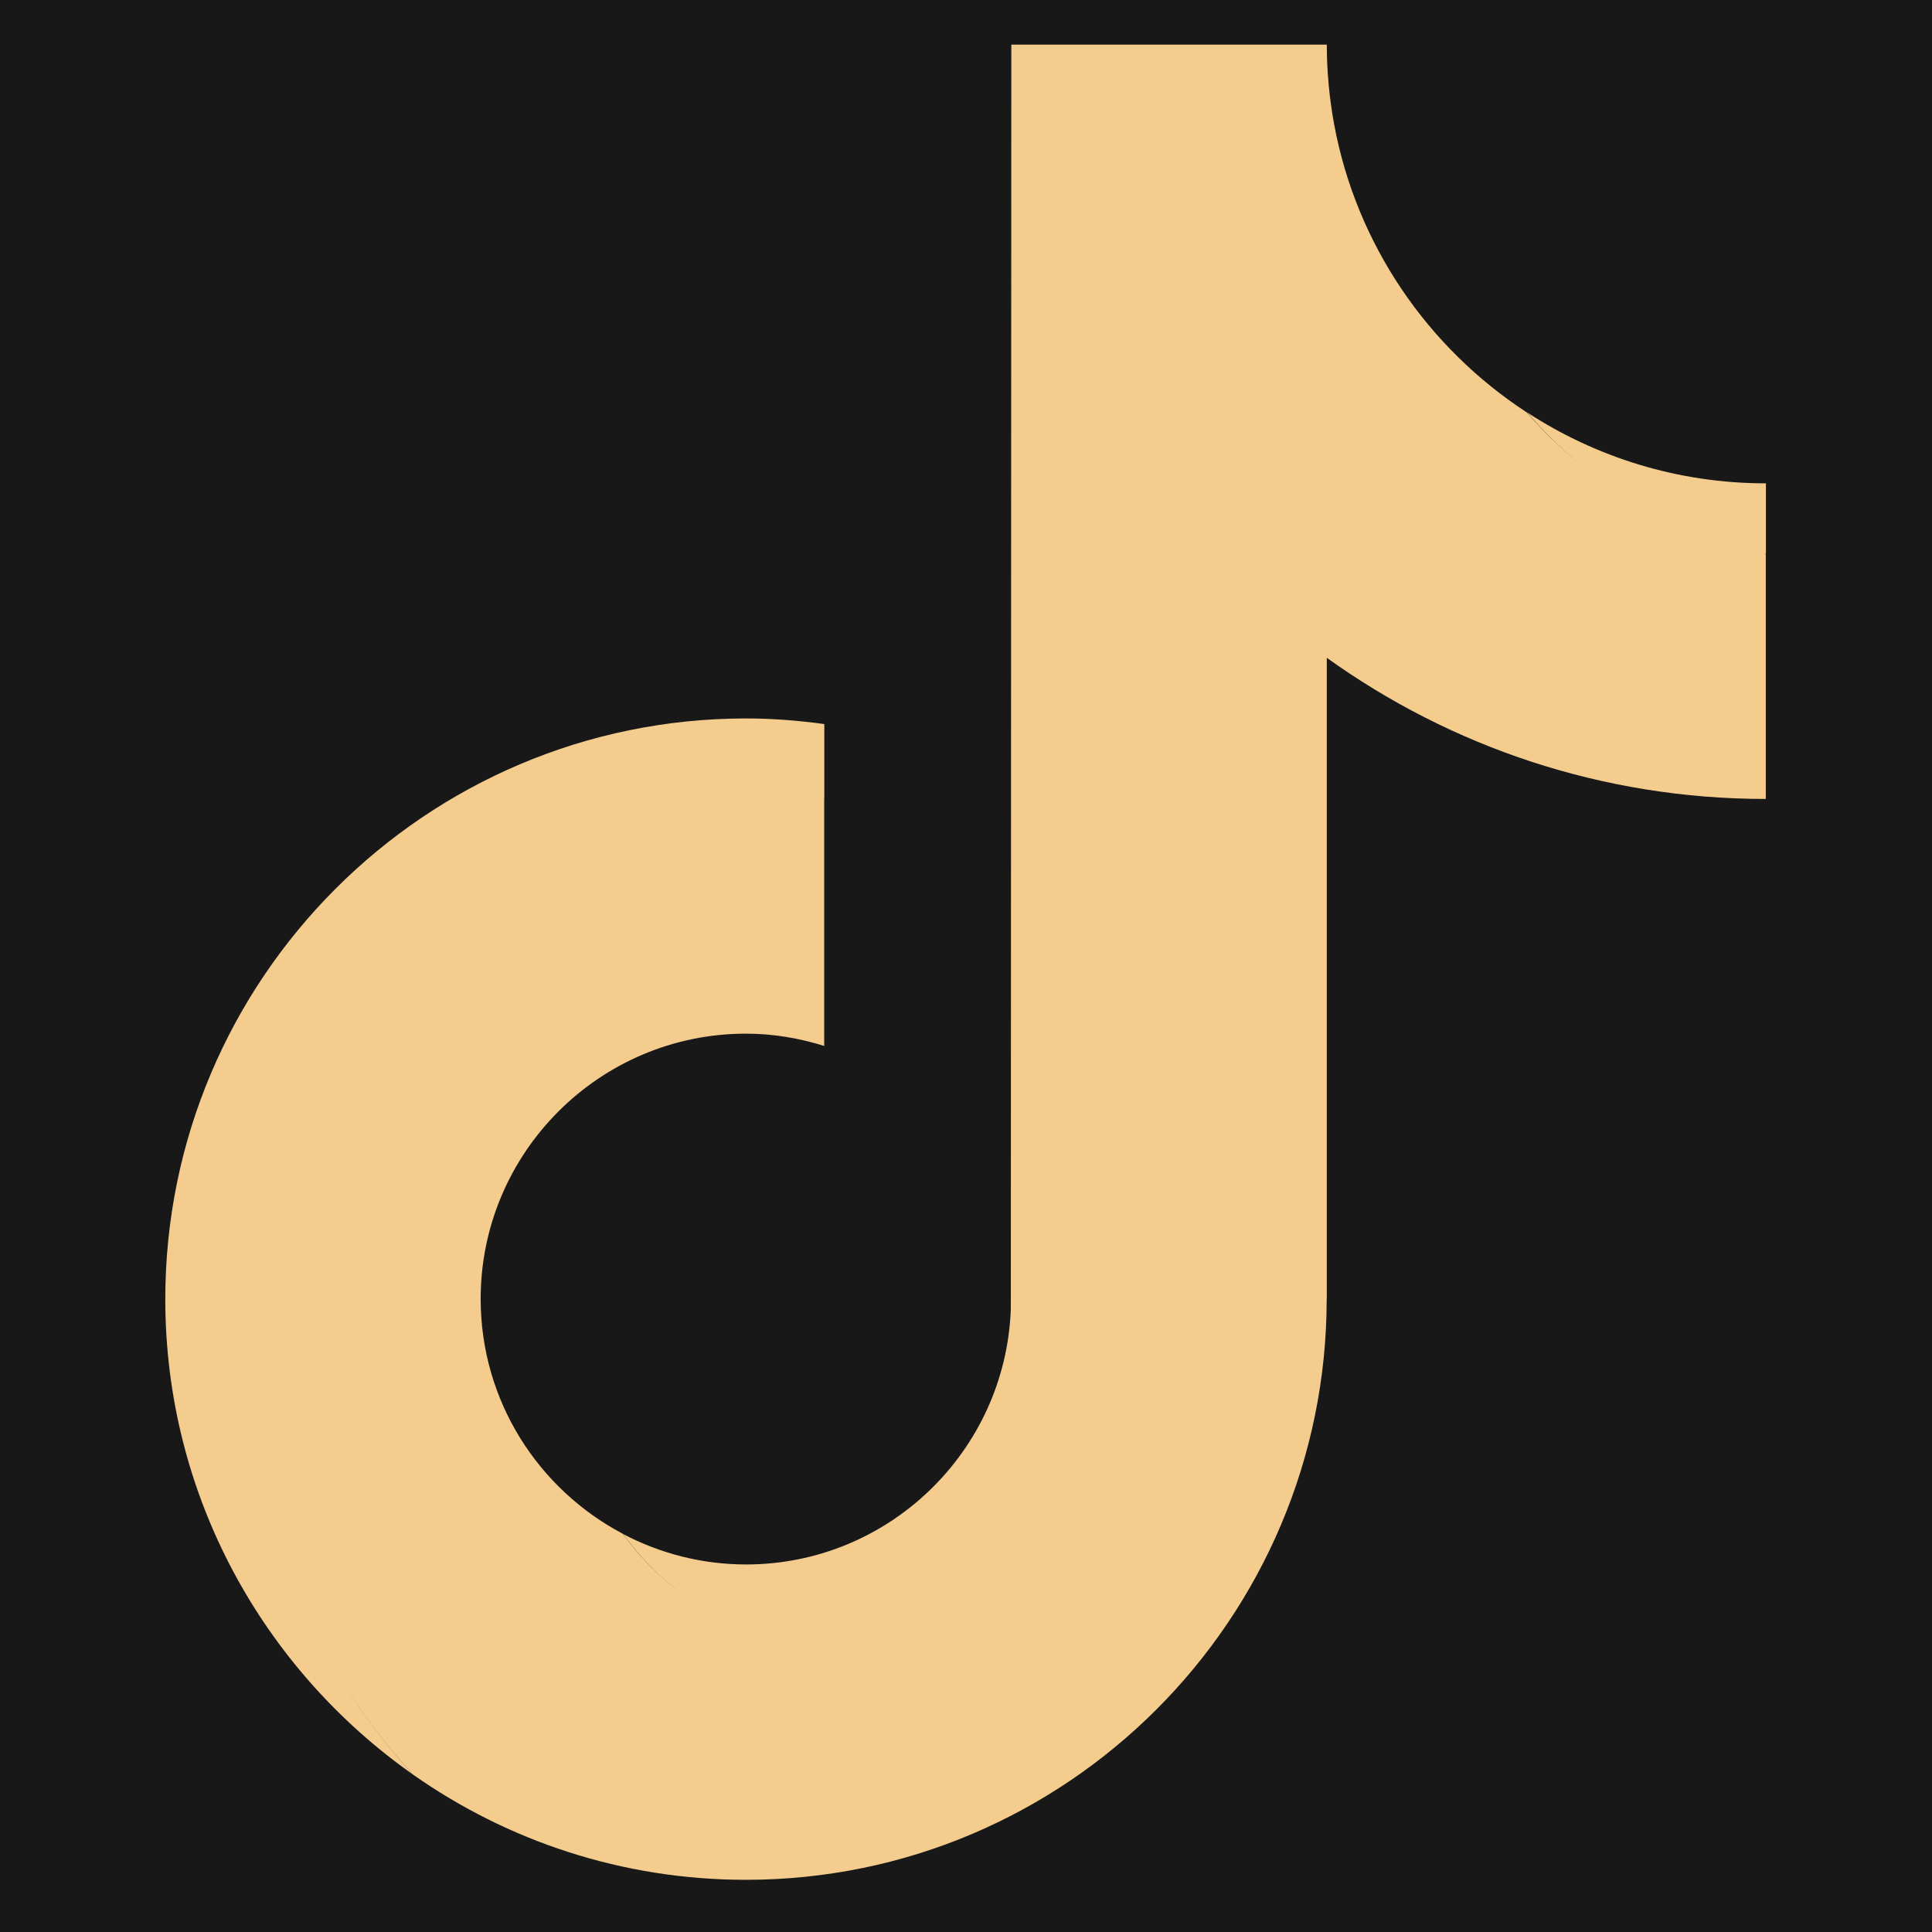
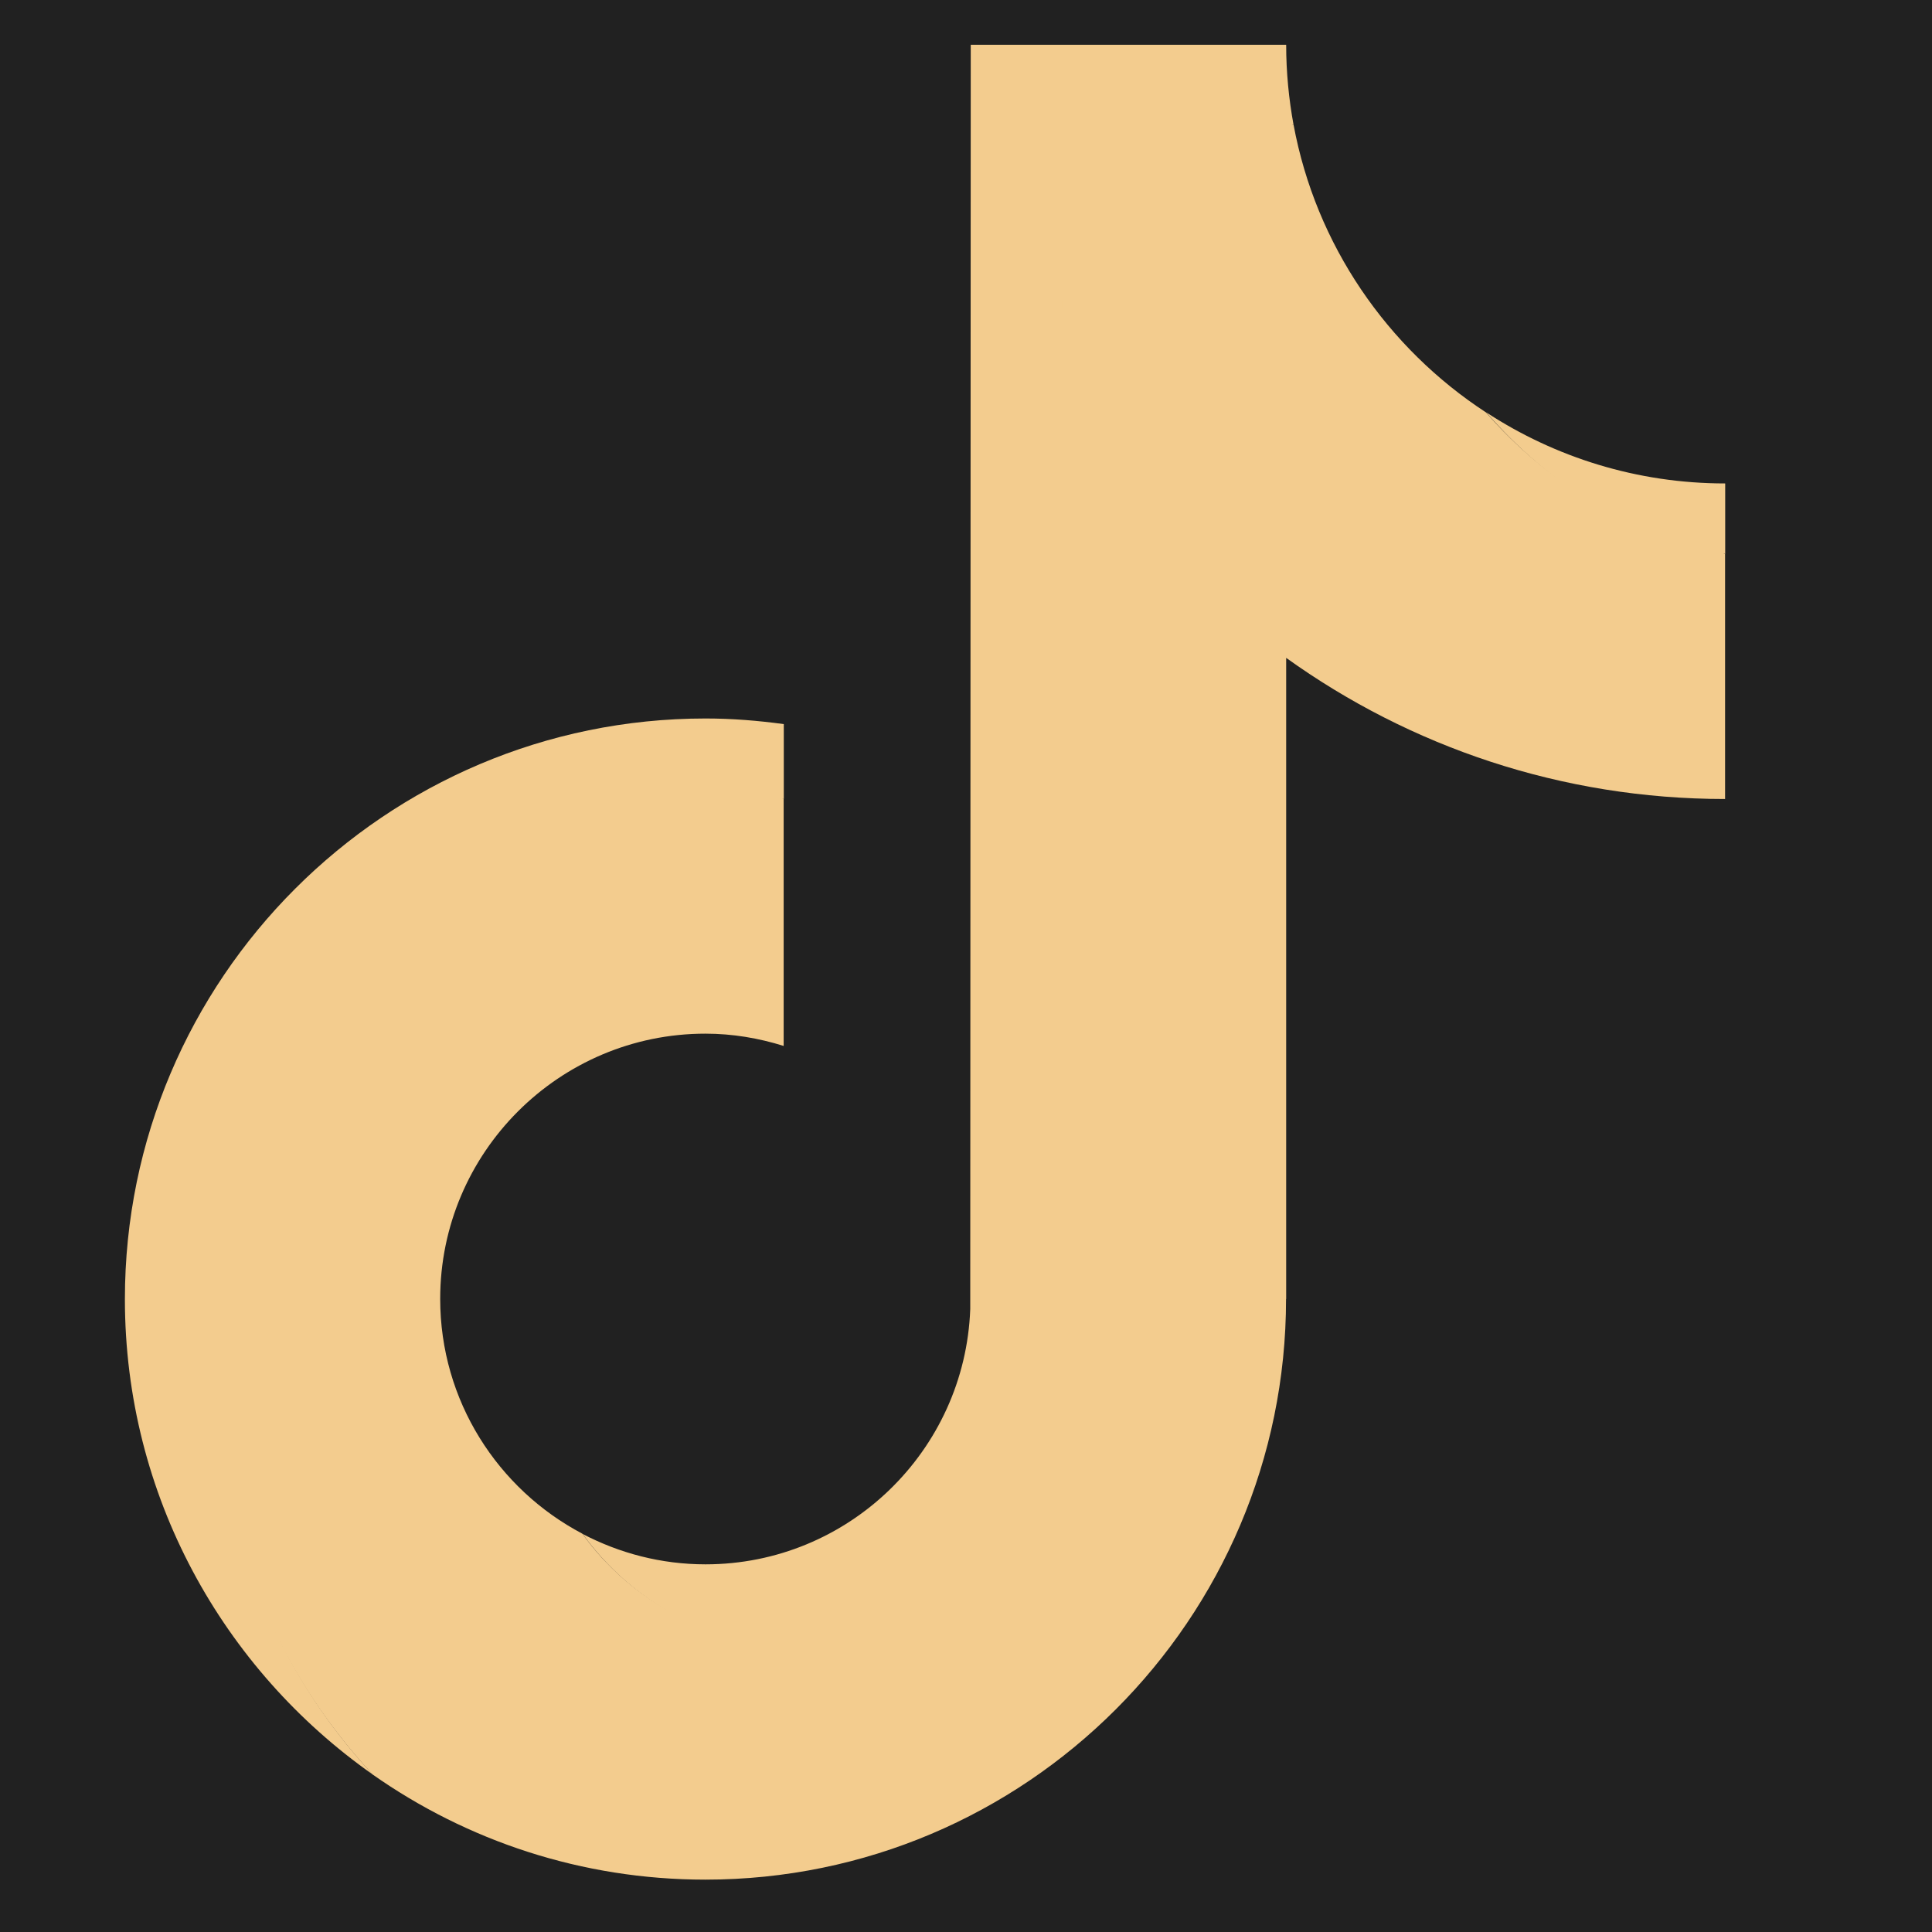
<svg xmlns="http://www.w3.org/2000/svg" width="500" zoomAndPan="magnify" viewBox="0 0 375 375" height="500" preserveAspectRatio="xMidYMid meet" version="1.0">
  <defs>
-     <clipPath id="28b0dc72ac">
-       <path d="M 29.598 7.5 L 345.348 7.5 L 345.348 367.5 L 29.598 367.5 Z M 29.598 7.5 " clip-rule="nonzero" />
+     <clipPath id="88a9f7cf88">
+       <path d="M 21.754 7.535 L 337.504 7.535 L 337.504 367.535 L 21.754 367.535 Z M 21.754 7.535 " clip-rule="nonzero" />
    </clipPath>
-     <clipPath id="324f154955">
-       <path d="M 80 107 L 345.348 107 L 345.348 367.5 L 80 367.5 Z M 80 107 " clip-rule="nonzero" />
+     <clipPath id="984c550768">
+       <path d="M 72 107 L 337.504 107 L 337.504 367.535 L 72 367.535 Z M 72 107 " clip-rule="nonzero" />
    </clipPath>
  </defs>
  <rect x="-37.5" width="450" fill="#ffffff" y="-37.5" height="450" fill-opacity="1" />
-   <rect x="-37.5" width="450" fill="#181818" y="-37.5" height="450" fill-opacity="1" />
-   <g clip-path="url(#28b0dc72ac)">
-     <path fill="#181818" d="M 470.117 194.531 C 470.117 199.012 470.008 203.492 469.789 207.965 C 469.57 212.441 469.238 216.91 468.801 221.367 C 468.363 225.828 467.812 230.273 467.156 234.703 C 466.5 239.137 465.734 243.551 464.859 247.945 C 463.984 252.34 463.004 256.707 461.914 261.055 C 460.824 265.402 459.629 269.719 458.332 274.004 C 457.031 278.293 455.625 282.547 454.113 286.766 C 452.605 290.984 450.992 295.164 449.277 299.301 C 447.562 303.441 445.75 307.535 443.832 311.586 C 441.918 315.637 439.902 319.637 437.793 323.59 C 435.68 327.543 433.473 331.438 431.168 335.281 C 428.863 339.125 426.469 342.91 423.98 346.633 C 421.488 350.359 418.91 354.023 416.242 357.621 C 413.574 361.219 410.816 364.75 407.977 368.215 C 405.133 371.676 402.207 375.07 399.199 378.391 C 396.188 381.707 393.102 384.953 389.934 388.121 C 386.766 391.289 383.52 394.379 380.199 397.387 C 376.879 400.395 373.488 403.32 370.023 406.164 C 366.562 409.008 363.031 411.762 359.43 414.43 C 355.832 417.102 352.172 419.68 348.445 422.168 C 344.719 424.656 340.934 427.055 337.094 429.359 C 333.25 431.66 329.352 433.867 325.398 435.98 C 321.449 438.094 317.449 440.105 313.398 442.023 C 309.348 443.938 305.254 445.754 301.113 447.469 C 296.973 449.184 292.793 450.793 288.574 452.305 C 284.355 453.812 280.105 455.219 275.816 456.52 C 271.527 457.82 267.211 459.016 262.867 460.102 C 258.52 461.191 254.148 462.172 249.754 463.047 C 245.359 463.922 240.945 464.688 236.516 465.344 C 232.082 466.004 227.637 466.551 223.18 466.988 C 218.719 467.43 214.254 467.758 209.777 467.977 C 205.301 468.199 200.824 468.309 196.344 468.309 C 191.863 468.309 187.387 468.199 182.91 467.977 C 178.434 467.758 173.969 467.43 169.508 466.988 C 165.051 466.551 160.605 466.004 156.172 465.344 C 151.742 464.688 147.328 463.922 142.934 463.047 C 138.539 462.172 134.168 461.191 129.82 460.102 C 125.477 459.016 121.16 457.82 116.871 456.52 C 112.582 455.219 108.332 453.812 104.113 452.305 C 99.895 450.793 95.715 449.184 91.574 447.469 C 87.434 445.754 83.34 443.938 79.289 442.023 C 75.238 440.105 71.238 438.094 67.285 435.98 C 63.336 433.867 59.438 431.66 55.594 429.359 C 51.754 427.055 47.969 424.656 44.242 422.168 C 40.516 419.68 36.855 417.102 33.258 414.43 C 29.656 411.762 26.125 409.008 22.664 406.164 C 19.199 403.32 15.809 400.395 12.488 397.387 C 9.168 394.379 5.922 391.289 2.754 388.121 C -0.414 384.953 -3.5 381.707 -6.512 378.391 C -9.52 375.07 -12.445 371.676 -15.289 368.215 C -18.129 364.75 -20.887 361.219 -23.555 357.621 C -26.223 354.023 -28.805 350.359 -31.293 346.633 C -33.781 342.91 -36.176 339.125 -38.48 335.281 C -40.785 331.438 -42.992 327.543 -45.105 323.59 C -47.215 319.637 -49.23 315.637 -51.145 311.586 C -53.062 307.535 -54.875 303.441 -56.59 299.301 C -58.305 295.164 -59.918 290.984 -61.426 286.766 C -62.938 282.547 -64.344 278.293 -65.645 274.004 C -66.945 269.719 -68.137 265.402 -69.227 261.055 C -70.316 256.707 -71.297 252.34 -72.172 247.945 C -73.047 243.551 -73.812 239.137 -74.469 234.703 C -75.125 230.273 -75.676 225.828 -76.113 221.367 C -76.551 216.91 -76.883 212.441 -77.102 207.965 C -77.32 203.492 -77.43 199.012 -77.43 194.531 C -77.43 190.051 -77.32 185.574 -77.102 181.098 C -76.883 176.625 -76.551 172.156 -76.113 167.699 C -75.676 163.238 -75.125 158.793 -74.469 154.363 C -73.812 149.93 -73.047 145.516 -72.172 141.121 C -71.297 136.727 -70.316 132.355 -69.227 128.012 C -68.137 123.664 -66.945 119.348 -65.645 115.059 C -64.344 110.773 -62.938 106.52 -61.426 102.301 C -59.918 98.082 -58.305 93.902 -56.59 89.766 C -54.875 85.625 -53.062 81.531 -51.145 77.48 C -49.23 73.43 -47.215 69.426 -45.105 65.477 C -42.992 61.523 -40.785 57.629 -38.48 53.785 C -36.176 49.941 -33.781 46.156 -31.293 42.43 C -28.805 38.707 -26.223 35.043 -23.555 31.445 C -20.887 27.848 -18.129 24.316 -15.289 20.852 C -12.445 17.387 -9.52 13.996 -6.512 10.676 C -3.5 7.355 -0.414 4.113 2.754 0.945 C 5.922 -2.223 9.168 -5.312 12.488 -8.32 C 15.809 -11.328 19.199 -14.254 22.664 -17.098 C 26.125 -19.941 29.656 -22.695 33.258 -25.367 C 36.855 -28.035 40.516 -30.613 44.242 -33.102 C 47.969 -35.594 51.754 -37.988 55.594 -40.293 C 59.438 -42.594 63.336 -44.805 67.285 -46.914 C 71.238 -49.027 75.238 -51.043 79.289 -52.957 C 83.34 -54.871 87.434 -56.688 91.574 -58.402 C 95.715 -60.117 99.895 -61.73 104.113 -63.238 C 108.332 -64.746 112.582 -66.152 116.871 -67.453 C 121.16 -68.754 125.477 -69.949 129.82 -71.039 C 134.168 -72.125 138.539 -73.109 142.934 -73.98 C 147.328 -74.855 151.742 -75.621 156.172 -76.277 C 160.605 -76.938 165.051 -77.484 169.508 -77.926 C 173.969 -78.363 178.434 -78.691 182.91 -78.914 C 187.387 -79.133 191.863 -79.242 196.344 -79.242 C 200.824 -79.242 205.301 -79.133 209.777 -78.914 C 214.254 -78.691 218.719 -78.363 223.18 -77.926 C 227.637 -77.484 232.082 -76.938 236.516 -76.277 C 240.945 -75.621 245.359 -74.855 249.754 -73.98 C 254.148 -73.109 258.52 -72.125 262.867 -71.039 C 267.211 -69.949 271.527 -68.754 275.816 -67.453 C 280.105 -66.152 284.355 -64.746 288.574 -63.238 C 292.793 -61.73 296.973 -60.117 301.113 -58.402 C 305.254 -56.688 309.348 -54.871 313.398 -52.957 C 317.449 -51.043 321.449 -49.027 325.398 -46.914 C 329.352 -44.805 333.25 -42.594 337.094 -40.293 C 340.934 -37.988 344.719 -35.594 348.445 -33.102 C 352.172 -30.613 355.832 -28.035 359.43 -25.367 C 363.031 -22.695 366.562 -19.941 370.023 -17.098 C 373.488 -14.254 376.879 -11.328 380.199 -8.32 C 383.52 -5.312 386.766 -2.223 389.934 0.945 C 393.102 4.113 396.188 7.355 399.199 10.676 C 402.207 13.996 405.133 17.387 407.977 20.852 C 410.816 24.316 413.574 27.848 416.242 31.445 C 418.91 35.043 421.488 38.707 423.98 42.43 C 426.469 46.156 428.863 49.941 431.168 53.785 C 433.473 57.629 435.68 61.523 437.793 65.477 C 439.902 69.426 441.918 73.43 443.832 77.48 C 445.75 81.531 447.562 85.625 449.277 89.766 C 450.992 93.902 452.605 98.082 454.113 102.301 C 455.625 106.52 457.031 110.773 458.332 115.059 C 459.629 119.348 460.824 123.664 461.914 128.012 C 463.004 132.355 463.984 136.727 464.859 141.121 C 465.734 145.516 466.5 149.93 467.156 154.363 C 467.812 158.793 468.363 163.238 468.801 167.699 C 469.238 172.156 469.57 176.625 469.789 181.098 C 470.008 185.574 470.117 190.051 470.117 194.531 Z M 470.117 194.531 " fill-opacity="1" fill-rule="nonzero" />
+   <rect x="-37.5" width="450" fill="#212121" y="-37.5" height="450" fill-opacity="1" />
+   <g clip-path="url(#88a9f7cf88)">
+     <path fill="#212121" d="M 462.191 194.531 C 462.191 199.012 462.082 203.488 461.863 207.961 C 461.641 212.438 461.312 216.902 460.875 221.359 C 460.434 225.82 459.887 230.266 459.23 234.695 C 458.57 239.125 457.805 243.539 456.934 247.934 C 456.059 252.324 455.078 256.695 453.988 261.039 C 452.902 265.387 451.707 269.703 450.406 273.988 C 449.105 278.277 447.699 282.527 446.191 286.746 C 444.684 290.965 443.07 295.141 441.355 299.281 C 439.641 303.418 437.828 307.512 435.91 311.562 C 433.996 315.613 431.984 319.613 429.871 323.562 C 427.758 327.516 425.551 331.41 423.25 335.254 C 420.945 339.094 418.551 342.879 416.062 346.605 C 413.574 350.328 410.992 353.988 408.324 357.586 C 405.656 361.188 402.902 364.715 400.059 368.18 C 397.219 371.641 394.293 375.031 391.285 378.352 C 388.277 381.672 385.188 384.914 382.02 388.082 C 378.852 391.25 375.609 394.34 372.289 397.348 C 368.973 400.355 365.578 403.281 362.117 406.121 C 358.656 408.965 355.125 411.719 351.527 414.387 C 347.926 417.055 344.266 419.633 340.543 422.125 C 336.816 424.613 333.035 427.008 329.191 429.312 C 325.348 431.613 321.453 433.82 317.5 435.934 C 313.551 438.043 309.551 440.059 305.5 441.973 C 301.453 443.891 297.355 445.703 293.219 447.418 C 289.078 449.133 284.902 450.742 280.684 452.254 C 276.465 453.762 272.215 455.168 267.926 456.469 C 263.641 457.77 259.324 458.961 254.98 460.051 C 250.633 461.141 246.266 462.121 241.871 462.996 C 237.477 463.867 233.062 464.633 228.633 465.293 C 224.203 465.949 219.758 466.496 215.301 466.938 C 210.84 467.375 206.375 467.703 201.902 467.926 C 197.426 468.145 192.949 468.254 188.469 468.254 C 183.988 468.254 179.512 468.145 175.039 467.926 C 170.562 467.703 166.098 467.375 161.641 466.938 C 157.184 466.496 152.738 465.949 148.305 465.293 C 143.875 464.633 139.461 463.867 135.07 462.996 C 130.676 462.121 126.305 461.141 121.961 460.051 C 117.613 458.961 113.301 457.77 109.012 456.469 C 104.727 455.168 100.473 453.762 96.254 452.254 C 92.039 450.742 87.859 449.133 83.719 447.418 C 79.582 445.703 75.488 443.891 71.438 441.973 C 67.387 440.059 63.387 438.043 59.438 435.934 C 55.488 433.82 51.59 431.613 47.75 429.312 C 43.906 427.008 40.121 424.613 36.398 422.125 C 32.672 419.633 29.012 417.055 25.414 414.387 C 21.816 411.719 18.285 408.965 14.82 406.121 C 11.359 403.281 7.969 400.355 4.648 397.348 C 1.328 394.34 -1.914 391.25 -5.082 388.082 C -8.25 384.914 -11.336 381.672 -14.344 378.352 C -17.355 375.031 -20.277 371.641 -23.121 368.18 C -25.961 364.715 -28.719 361.188 -31.387 357.586 C -34.055 353.988 -36.633 350.328 -39.121 346.605 C -41.609 342.879 -44.008 339.094 -46.309 335.254 C -48.613 331.41 -50.82 327.516 -52.934 323.562 C -55.043 319.613 -57.059 315.613 -58.973 311.562 C -60.887 307.512 -62.703 303.418 -64.418 299.281 C -66.133 295.141 -67.742 290.965 -69.254 286.746 C -70.762 282.527 -72.168 278.277 -73.465 273.988 C -74.766 269.703 -75.961 265.387 -77.051 261.039 C -78.137 256.695 -79.121 252.324 -79.992 247.934 C -80.867 243.539 -81.633 239.125 -82.289 234.695 C -82.949 230.266 -83.496 225.82 -83.934 221.359 C -84.375 216.902 -84.703 212.438 -84.922 207.961 C -85.145 203.488 -85.254 199.012 -85.254 194.531 C -85.254 190.051 -85.145 185.574 -84.922 181.102 C -84.703 176.625 -84.375 172.16 -83.934 167.703 C -83.496 163.242 -82.949 158.801 -82.289 154.367 C -81.633 149.938 -80.867 145.523 -79.992 141.133 C -79.121 136.738 -78.137 132.367 -77.051 128.023 C -75.961 123.676 -74.766 119.359 -73.465 115.074 C -72.168 110.789 -70.762 106.535 -69.254 102.316 C -67.742 98.098 -66.133 93.922 -64.418 89.781 C -62.703 85.645 -60.887 81.551 -58.973 77.5 C -57.059 73.449 -55.043 69.449 -52.934 65.5 C -50.82 61.551 -48.613 57.652 -46.309 53.809 C -44.008 49.969 -41.609 46.184 -39.121 42.461 C -36.633 38.734 -34.055 35.074 -31.387 31.477 C -28.719 27.879 -25.961 24.348 -23.121 20.883 C -20.277 17.422 -17.355 14.031 -14.344 10.711 C -11.336 7.391 -8.25 4.148 -5.082 0.98 C -1.914 -2.188 1.328 -5.273 4.648 -8.285 C 7.969 -11.293 11.359 -14.219 14.82 -17.059 C 18.285 -19.902 21.816 -22.656 25.414 -25.324 C 29.012 -27.992 32.672 -30.57 36.398 -33.059 C 40.121 -35.551 43.906 -37.945 47.75 -40.246 C 51.59 -42.551 55.488 -44.758 59.438 -46.871 C 63.387 -48.98 67.387 -50.996 71.438 -52.91 C 75.488 -54.824 79.582 -56.641 83.719 -58.355 C 87.859 -60.07 92.039 -61.68 96.254 -63.191 C 100.473 -64.699 104.727 -66.105 109.012 -67.406 C 113.301 -68.703 117.613 -69.898 121.961 -70.988 C 126.305 -72.078 130.676 -73.059 135.07 -73.93 C 139.461 -74.805 143.875 -75.57 148.305 -76.227 C 152.738 -76.887 157.184 -77.434 161.641 -77.871 C 166.098 -78.312 170.562 -78.641 175.039 -78.859 C 179.512 -79.082 183.988 -79.191 188.469 -79.191 C 192.949 -79.191 197.426 -79.082 201.902 -78.859 C 206.375 -78.641 210.84 -78.312 215.301 -77.871 C 219.758 -77.434 224.203 -76.887 228.633 -76.227 C 233.062 -75.57 237.477 -74.805 241.871 -73.93 C 246.266 -73.059 250.633 -72.078 254.98 -70.988 C 259.324 -69.898 263.641 -68.703 267.926 -67.406 C 272.215 -66.105 276.465 -64.699 280.684 -63.191 C 284.902 -61.68 289.078 -60.07 293.219 -58.355 C 297.355 -56.641 301.453 -54.824 305.5 -52.91 C 309.551 -50.996 313.551 -48.98 317.5 -46.871 C 321.453 -44.758 325.348 -42.551 329.191 -40.246 C 333.035 -37.945 336.816 -35.551 340.543 -33.059 C 344.266 -30.57 347.926 -27.992 351.527 -25.324 C 355.125 -22.656 358.656 -19.902 362.117 -17.059 C 365.578 -14.219 368.973 -11.293 372.289 -8.285 C 375.609 -5.273 378.852 -2.188 382.02 0.98 C 385.188 4.148 388.277 7.391 391.285 10.711 C 394.293 14.031 397.219 17.422 400.059 20.883 C 402.902 24.348 405.656 27.879 408.324 31.477 C 410.992 35.074 413.574 38.734 416.062 42.461 C 418.551 46.184 420.945 49.969 423.25 53.809 C 425.551 57.652 427.758 61.551 429.871 65.5 C 431.984 69.449 433.996 73.449 435.91 77.5 C 437.828 81.551 439.641 85.645 441.355 89.781 C 443.07 93.922 444.684 98.098 446.191 102.316 C 447.699 106.535 449.105 110.789 450.406 115.074 C 451.707 119.359 452.902 123.676 453.988 128.023 C 455.078 132.367 456.059 136.738 456.934 141.133 C 457.805 145.523 458.57 149.938 459.23 154.367 C 459.887 158.801 460.434 163.242 460.875 167.703 C 461.312 172.16 461.641 176.625 461.863 181.102 C 462.082 185.574 462.191 190.051 462.191 194.531 Z M 462.191 194.531 " fill-opacity="1" fill-rule="nonzero" />
  </g>
-   <path fill="#f3cc8e" d="M 160 155.395 L 160 140.543 C 155.016 139.859 149.961 139.449 144.809 139.449 C 82.648 139.449 32.082 190.012 32.082 252.172 C 32.082 290.312 51.141 324.055 80.215 344.477 C 61.449 324.32 50.316 297.34 50.316 267.703 C 50.316 206.445 99.082 156.805 160 155.395 Z M 160 155.395 " fill-opacity="1" fill-rule="nonzero" />
-   <path fill="#f3cc8e" d="M 162.652 319.508 C 190.387 319.508 213.336 297.121 214.355 269.648 L 214.602 24.535 L 259.039 24.535 C 259.039 24.535 258.965 24.195 258.965 24.195 C 258.043 19.164 257.531 13.961 257.531 8.66 L 196.297 8.66 L 196.199 254.117 C 195.176 281.609 172.543 303.66 144.809 303.66 C 136.176 303.66 128.082 301.496 120.934 297.75 C 130.293 310.707 145.488 319.531 162.676 319.531 Z M 162.652 319.508 " fill-opacity="1" fill-rule="nonzero" />
-   <path fill="#f3cc8e" d="M 342.762 108.211 L 342.762 93.816 C 325.648 93.816 309.723 88.738 296.355 80.012 C 308.242 93.672 324.406 104.27 342.762 108.184 Z M 342.762 108.211 " fill-opacity="1" fill-rule="nonzero" />
-   <path fill="#181818" d="M 296.355 80.035 C 283.324 65.059 275.398 45.539 275.398 24.172 L 258.723 24.172 C 263.051 47.508 277.172 67.539 296.355 80.035 Z M 296.355 80.035 " fill-opacity="1" fill-rule="nonzero" />
-   <path fill="#181818" d="M 144.809 200.195 C 116.414 200.195 92.98 223.754 92.98 252.148 C 92.98 271.91 104.527 289.098 120.91 297.727 C 114.809 289.27 111.164 278.91 111.164 267.703 C 111.164 239.312 134.258 216.219 162.652 216.219 C 167.949 216.219 173.031 217.094 177.844 218.598 L 177.844 156.074 C 172.859 155.395 167.805 154.98 162.652 154.98 C 161.75 154.98 160.875 155.031 160 155.055 L 159.758 155.055 C 159.758 155.055 159.586 202.387 159.586 202.387 C 154.773 200.879 150.105 200.223 144.809 200.223 Z M 144.809 200.195 " fill-opacity="1" fill-rule="nonzero" />
-   <g clip-path="url(#324f154955)">
-     <path fill="#181818" d="M 342.762 107.48 L 342.469 107.43 L 342.469 154.715 C 310.695 154.715 281.184 144.262 257.168 127.023 L 257.168 252.148 C 257.168 314.305 206.969 364.555 144.809 364.555 C 120.789 364.555 98.523 357.285 80.191 344.426 C 100.781 366.523 130.125 380.406 162.652 380.406 C 224.809 380.406 275.375 329.84 275.375 267.68 L 275.375 143.215 C 299.391 160.449 328.832 170.613 360.578 170.613 L 360.578 109.375 C 354.453 109.375 348.496 108.719 342.738 107.48 Z M 342.762 107.48 " fill-opacity="1" fill-rule="nonzero" />
+   <path fill="#f3cc8e" d="M 152.133 155.402 L 152.133 140.551 C 147.152 139.871 142.098 139.457 136.941 139.457 C 74.797 139.457 24.242 190.012 24.242 252.16 C 24.242 290.293 43.297 324.027 72.363 344.445 C 53.602 324.297 42.469 297.316 42.469 267.691 C 42.469 206.441 91.227 156.809 152.133 155.402 Z M 152.133 155.402 " fill-opacity="1" fill-rule="nonzero" />
+   <path fill="#f3cc8e" d="M 154.781 319.484 C 182.516 319.484 205.457 297.098 206.48 269.633 L 206.723 24.566 L 251.152 24.566 C 251.152 24.566 251.078 24.227 251.078 24.227 C 250.156 19.195 249.645 13.996 249.645 8.695 L 188.422 8.695 L 188.324 254.102 C 187.305 281.594 164.676 303.637 136.941 303.637 C 128.316 303.637 120.223 301.473 113.074 297.73 C 122.434 310.684 137.625 319.508 154.809 319.508 Z M 154.781 319.484 " fill-opacity="1" fill-rule="nonzero" />
+   <path fill="#f3cc8e" d="M 334.859 108.227 L 334.859 93.836 C 317.746 93.836 301.828 88.758 288.461 80.031 C 300.344 93.691 316.508 104.289 334.859 108.199 Z M 334.859 108.227 " fill-opacity="1" fill-rule="nonzero" />
+   <path fill="#212121" d="M 288.461 80.055 C 275.434 65.082 267.508 45.566 267.508 24.203 L 250.836 24.203 C 255.164 47.535 269.285 67.562 288.461 80.055 Z M 288.461 80.055 " fill-opacity="1" fill-rule="nonzero" />
+   <path fill="#212121" d="M 136.941 200.195 C 108.555 200.195 85.125 223.746 85.125 252.133 C 85.125 271.895 96.668 289.078 113.051 297.707 C 106.949 289.246 103.305 278.895 103.305 267.691 C 103.305 239.301 126.395 216.211 154.781 216.211 C 160.082 216.211 165.16 217.086 169.973 218.594 L 169.973 156.082 C 164.992 155.402 159.938 154.988 154.781 154.988 C 153.883 154.988 153.008 155.035 152.133 155.059 L 151.891 155.059 C 151.891 155.059 151.719 202.383 151.719 202.383 C 146.906 200.875 142.242 200.219 136.941 200.219 Z M 136.941 200.195 " fill-opacity="1" fill-rule="nonzero" />
+   <g clip-path="url(#984c550768)">
+     <path fill="#212121" d="M 334.859 107.496 L 334.566 107.445 L 334.566 154.719 C 302.801 154.719 273.293 144.27 249.281 127.035 L 249.281 252.133 C 249.281 314.281 199.09 364.52 136.941 364.52 C 112.93 364.52 90.668 357.254 72.34 344.395 C 92.926 366.488 122.262 380.367 154.781 380.367 C 216.93 380.367 267.484 329.812 267.484 267.664 L 267.484 143.223 C 291.5 160.457 320.934 170.617 352.676 170.617 L 352.676 109.391 C 346.551 109.391 340.594 108.734 334.836 107.496 Z M 334.859 107.496 " fill-opacity="1" fill-rule="nonzero" />
  </g>
-   <path fill="#f3cc8e" d="M 257.531 252.148 L 257.531 127.68 C 281.551 144.918 310.988 155.078 342.738 155.078 L 342.738 107.48 C 324.383 103.543 308.242 93.695 296.328 80.035 C 277.148 67.516 263.293 47.508 258.965 24.172 L 214.113 24.172 L 214.016 269.625 C 212.996 297.121 190.363 319.168 162.625 319.168 C 145.438 319.168 130.246 310.684 120.887 297.703 C 104.5 289.074 93.297 271.91 93.297 252.121 C 93.297 223.73 116.391 200.633 144.781 200.633 C 150.082 200.633 155.164 201.512 159.977 203.016 L 159.977 155.004 C 99.031 156.441 49.902 206.395 49.902 267.68 C 49.902 297.312 61.426 324.297 80.168 344.449 C 98.473 357.309 120.742 364.871 144.781 364.871 C 206.941 364.871 257.508 314.305 257.508 252.148 Z M 257.531 252.148 " fill-opacity="1" fill-rule="nonzero" />
+   <path fill="#f3cc8e" d="M 249.645 252.133 L 249.645 127.691 C 273.66 144.926 303.09 155.086 334.836 155.086 L 334.836 107.496 C 316.484 103.559 300.344 93.715 288.438 80.055 C 269.258 67.539 255.406 47.535 251.078 24.203 L 206.238 24.203 L 206.141 269.609 C 205.117 297.098 182.492 319.145 154.758 319.145 C 137.574 319.145 122.383 310.66 113.027 297.684 C 96.645 289.055 85.441 271.895 85.441 252.109 C 85.441 223.723 108.531 200.633 136.918 200.633 C 142.219 200.633 147.297 201.508 152.109 203.016 L 152.109 155.012 C 91.176 156.445 42.055 206.391 42.055 267.664 C 42.055 297.293 53.578 324.273 72.316 344.422 C 90.617 357.277 112.883 364.836 136.918 364.836 C 199.066 364.836 249.621 314.281 249.621 252.133 Z M 249.645 252.133 " fill-opacity="1" fill-rule="nonzero" />
</svg>
